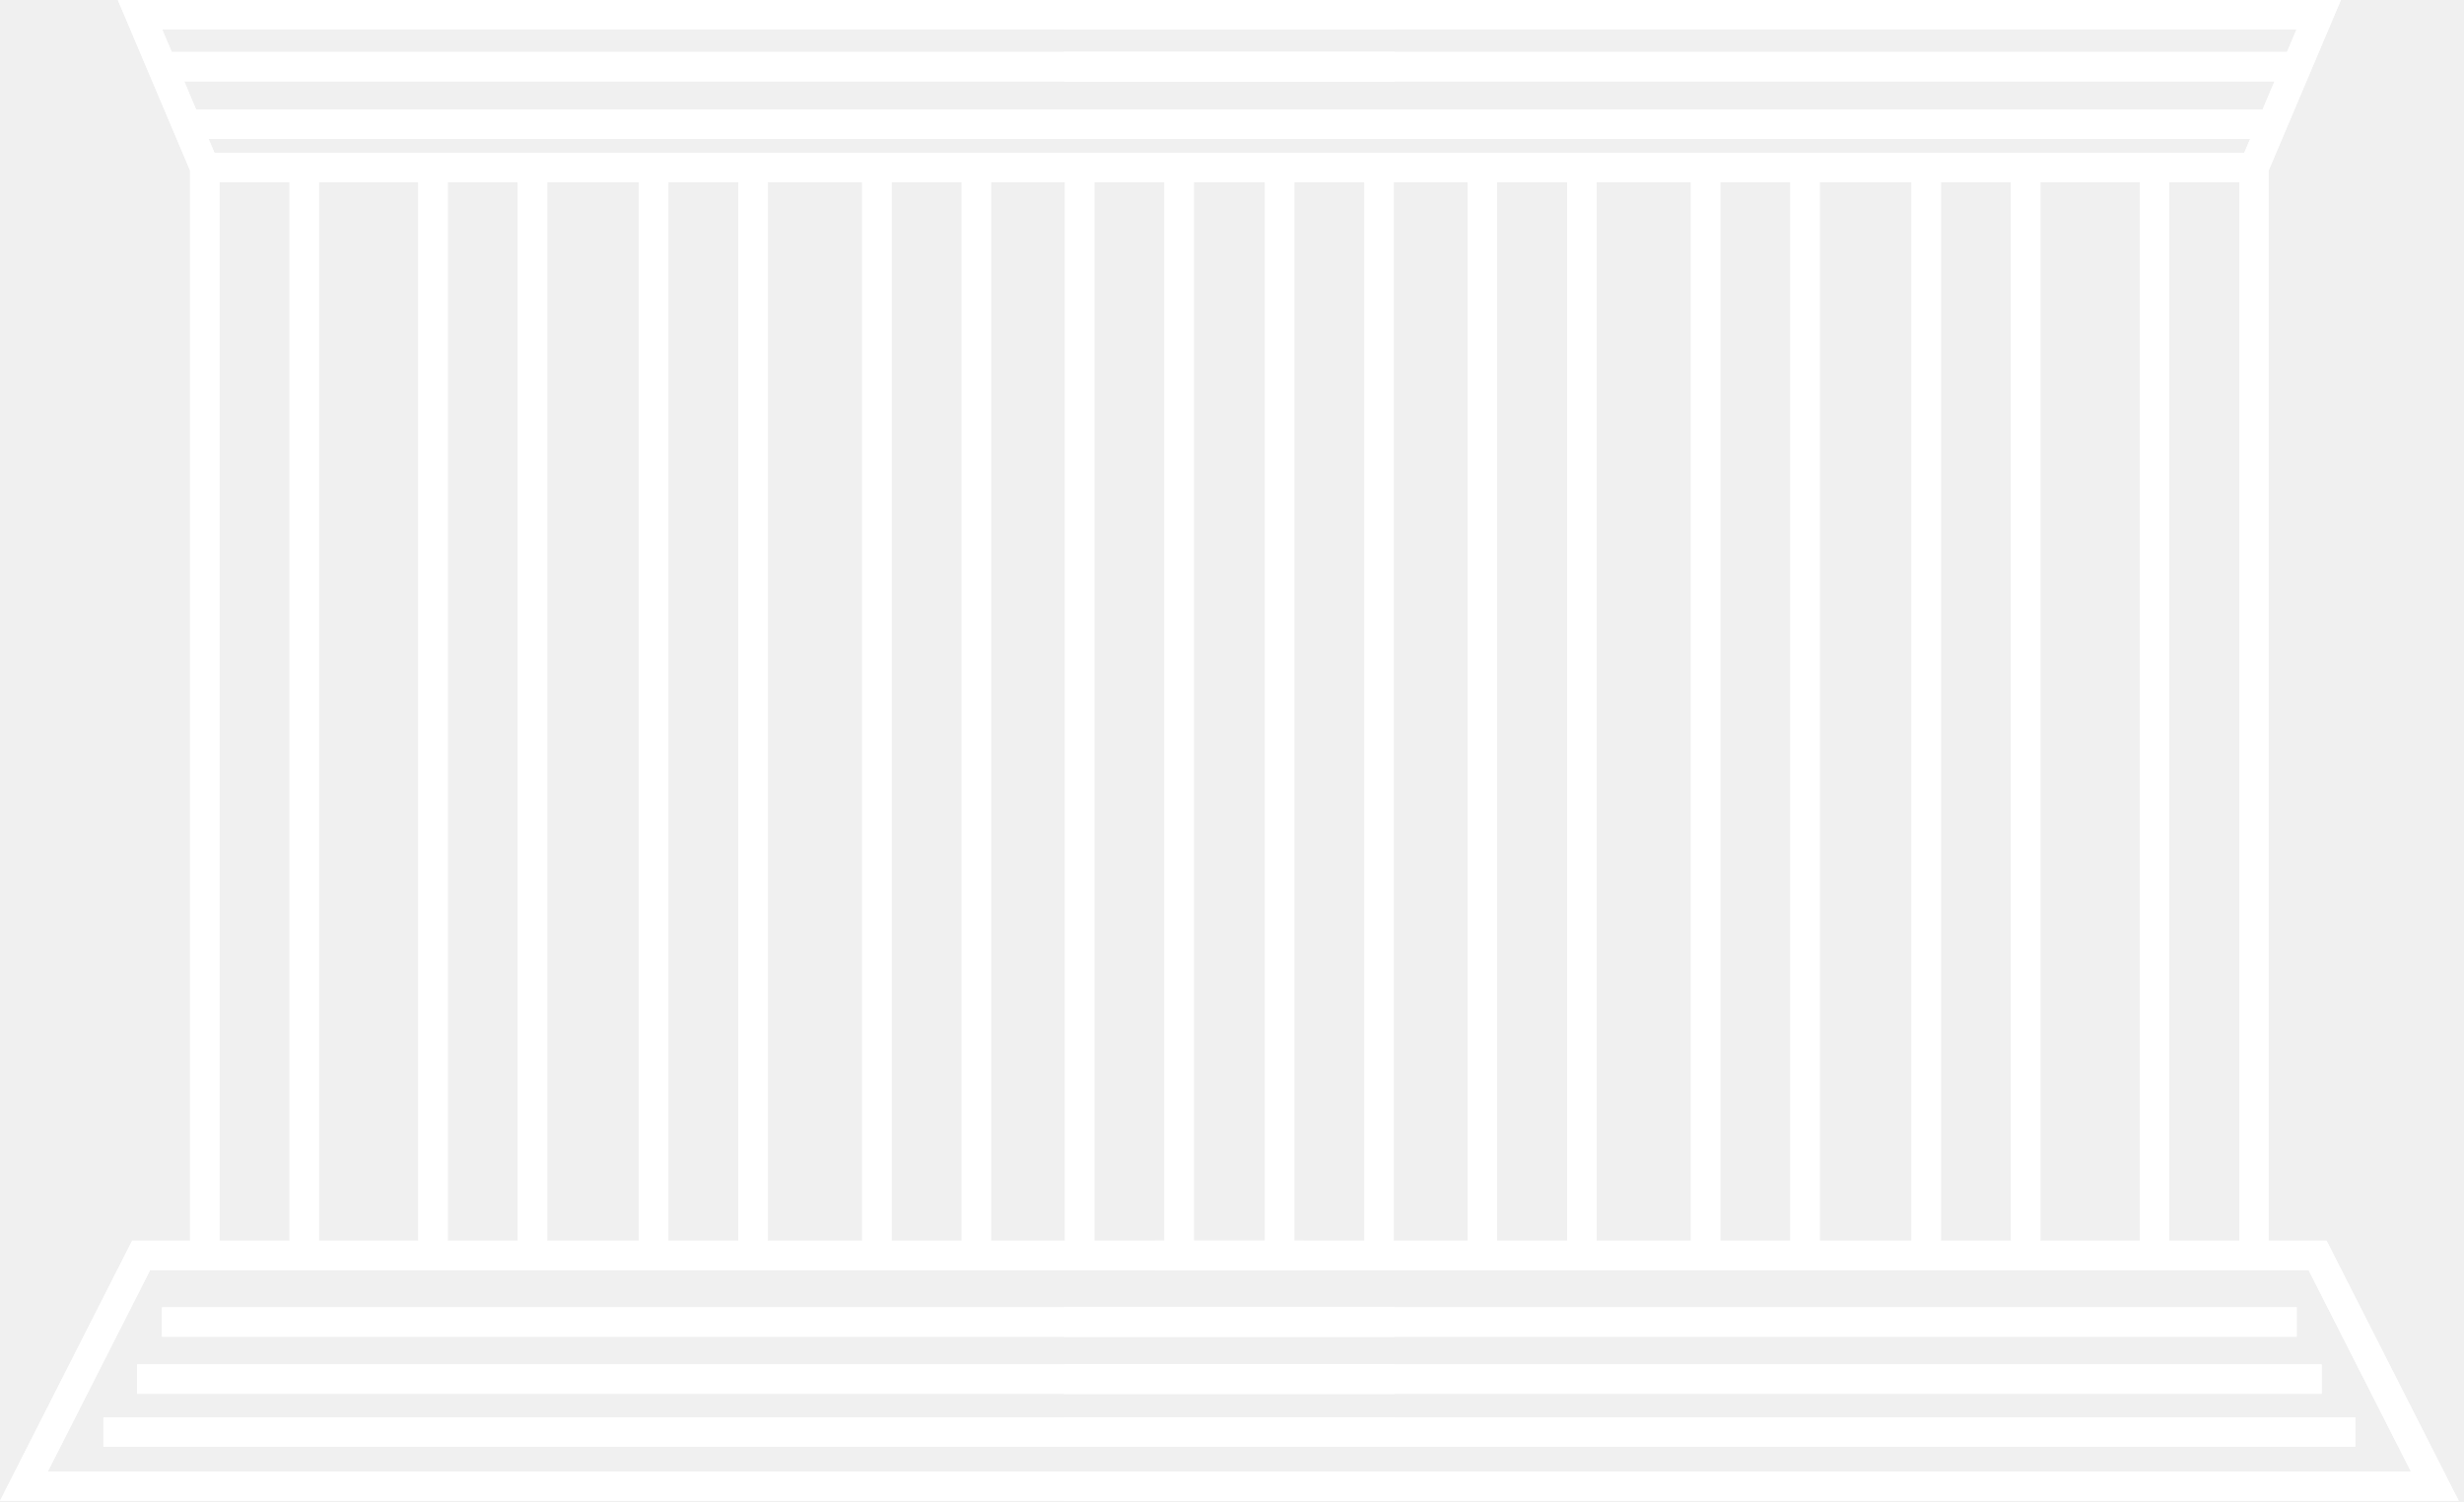
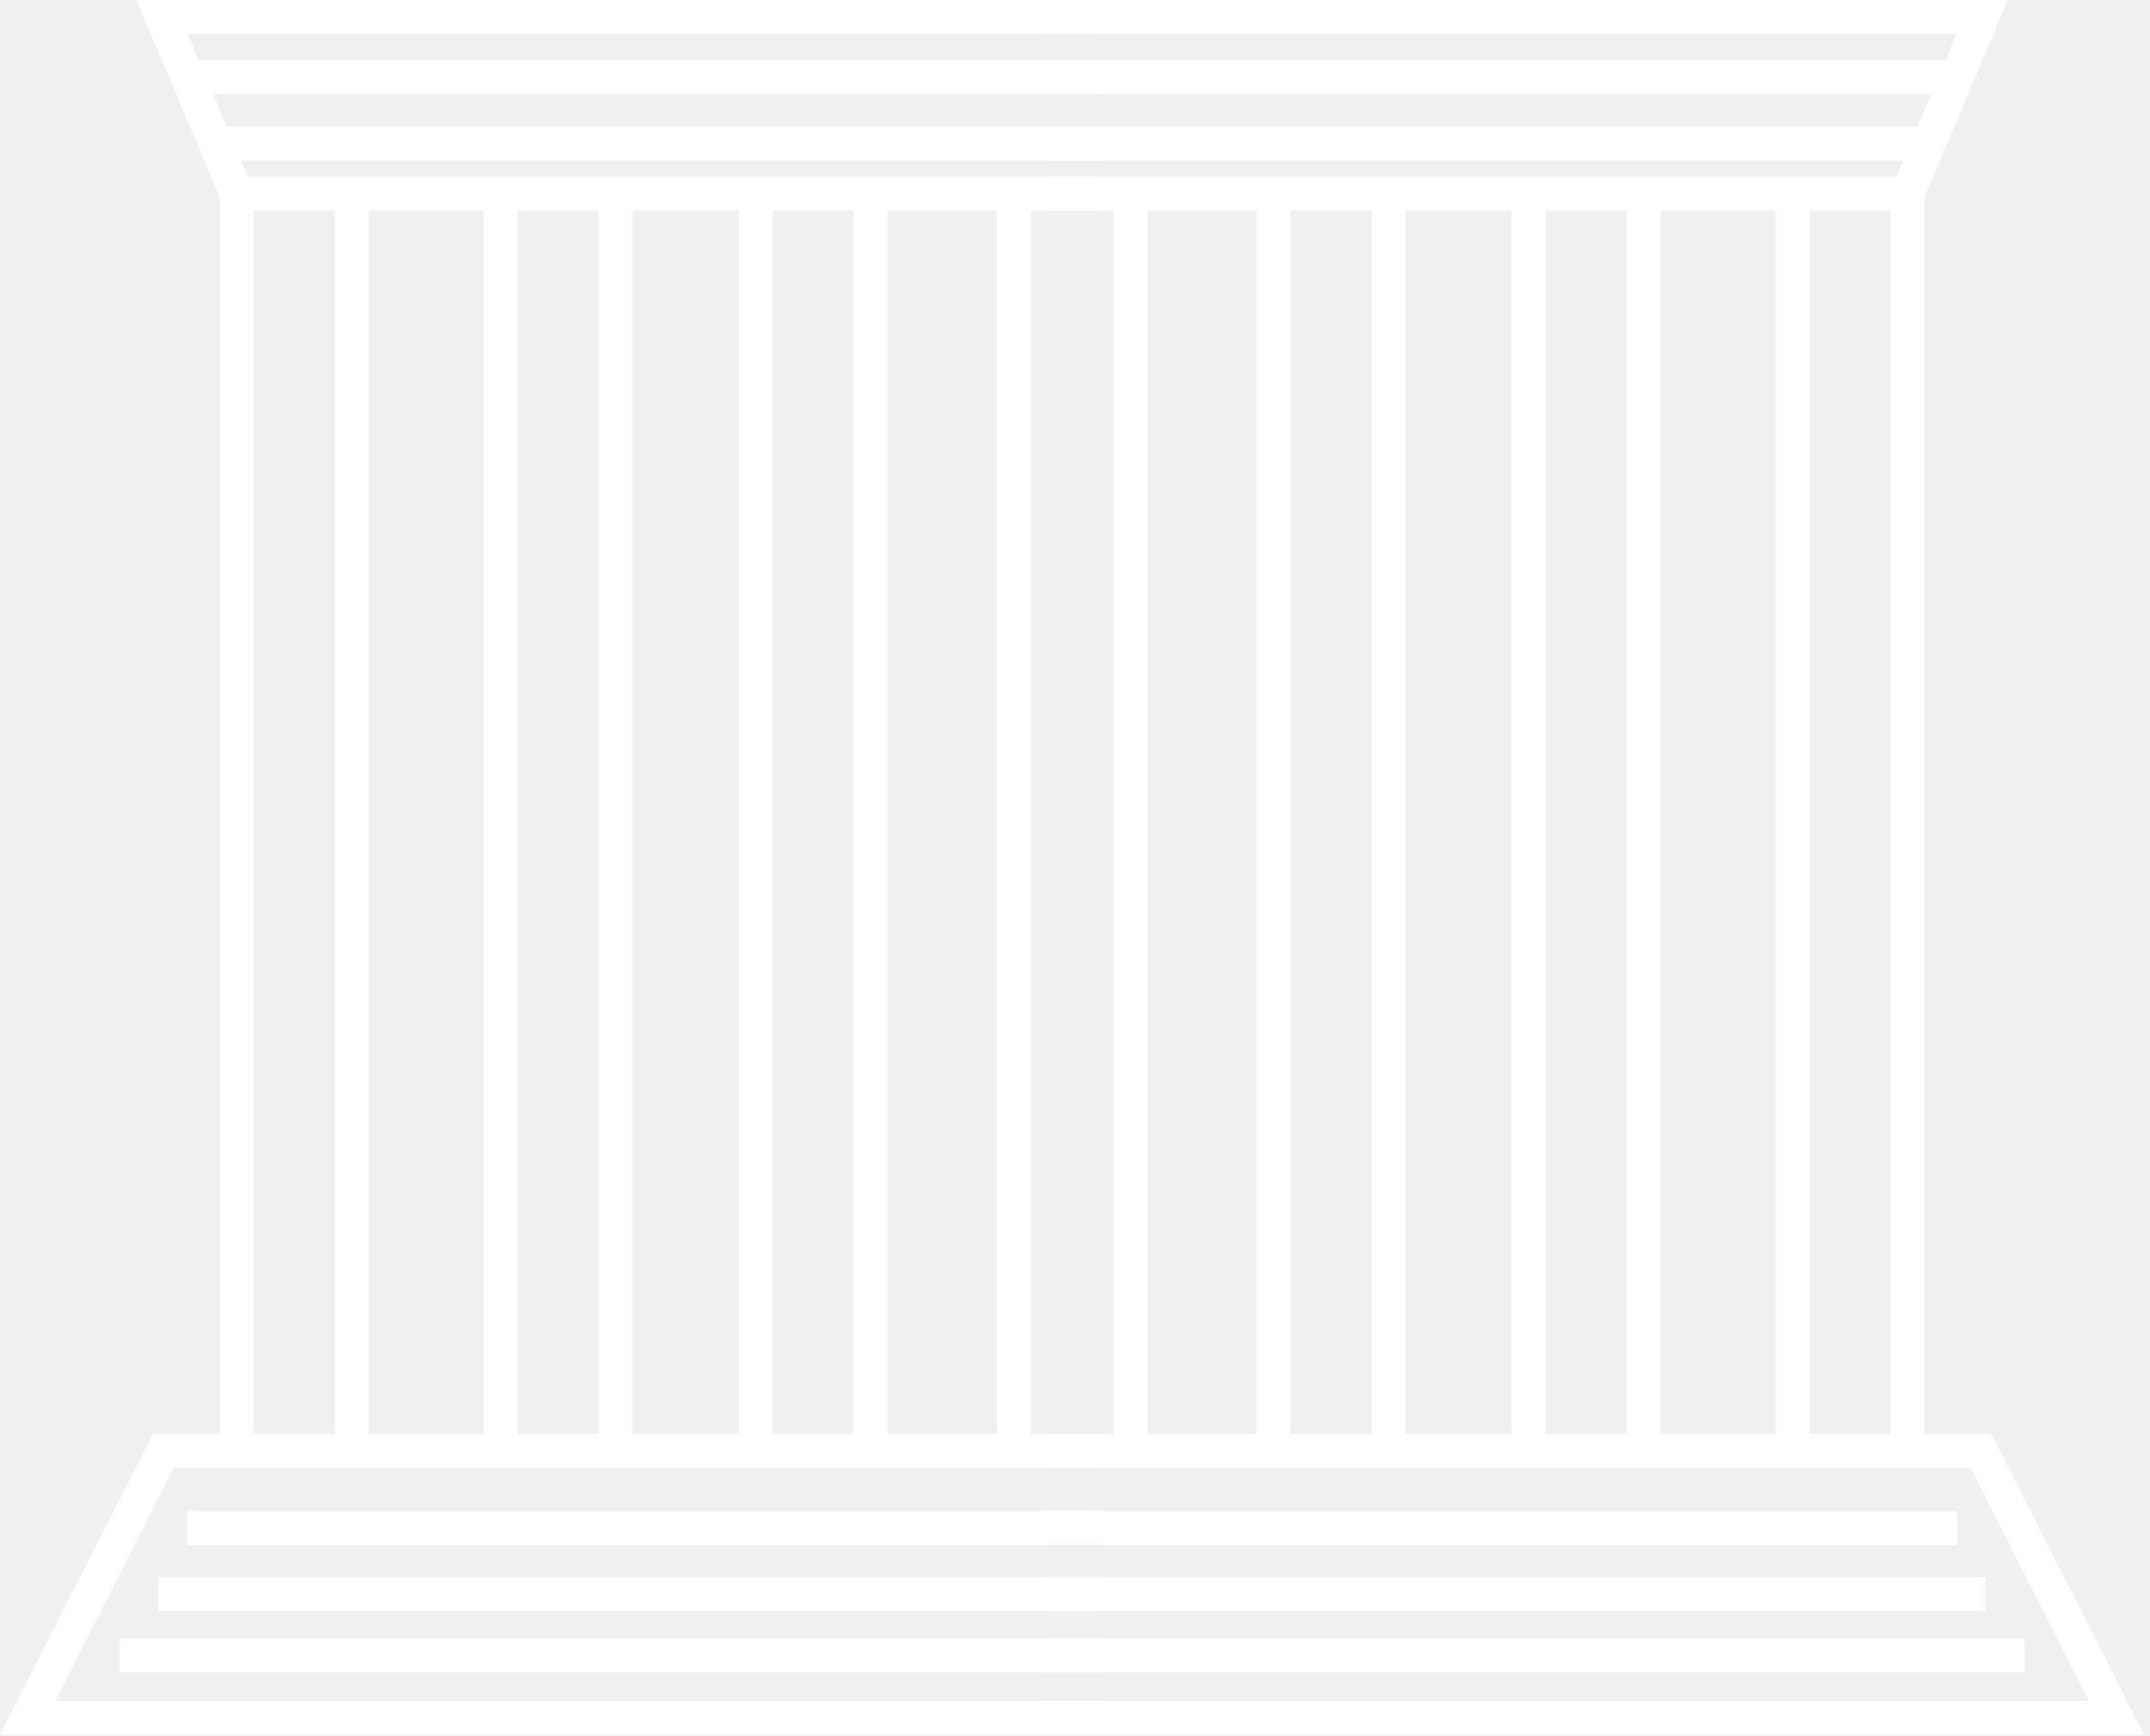
- <svg xmlns="http://www.w3.org/2000/svg" width="420" height="256" viewBox="0 0 420 256" fill="none">
-   <path d="M222.182 213.986H90.769M237.726 28.55H90.769M237.726 253.334H4.074L24.064 213.986H34.899M237.726 2.5H23.864L27.619 11.365M34.899 28.55V213.986M34.899 28.55H90.769M34.899 28.55L31.779 21.184M34.899 213.986H90.769M90.769 213.986V28.55M51.855 213.986V28.55M73.812 28.55V213.986M111.421 28.55V213.986M128.378 213.986V28.55M149.465 28.55V213.986M166.421 213.986V28.55M184.03 28.55V213.986M200.987 213.986V28.55M27.619 11.365H237.726M27.619 11.365L31.779 21.184M31.779 21.184H236.575M27.619 225.348H237.726M17.633 244.121H237.726M23.369 235.082H237.726" stroke="white" stroke-width="5" />
-   <path d="M222.182 213.986H90.769M237.726 28.55H90.769M237.726 253.334H4.074L24.064 213.986H34.899M237.726 2.5H23.864L27.619 11.365M34.899 28.55V213.986M34.899 28.55H90.769M34.899 28.55L31.779 21.184M34.899 213.986H90.769M90.769 213.986V28.55M51.855 213.986V28.55M73.812 28.55V213.986M111.421 28.55V213.986M128.378 213.986V28.55M149.465 28.55V213.986M166.421 213.986V28.55M184.03 28.55V213.986M200.987 213.986V28.55M27.619 11.365H237.726M27.619 11.365L31.779 21.184M31.779 21.184H236.575M27.619 225.348H237.726M17.633 244.121H237.726M23.369 235.082H237.726" stroke="white" stroke-width="5" />
-   <path d="M196.919 213.986H328.333M181.376 28.55H328.333M181.376 253.334H415.027L395.037 213.986H384.203M181.376 2.5H395.238L391.482 11.365M384.203 28.55V213.986M384.203 28.55H328.333M384.203 28.55L387.323 21.184M384.203 213.986H328.333M328.333 213.986V28.55M367.246 213.986V28.55M345.29 28.55V213.986M307.681 28.55V213.986M290.724 213.986V28.55M269.637 28.55V213.986M252.68 213.986V28.55M235.071 28.55V213.986M218.115 213.986V28.55M391.482 11.365H181.376M391.482 11.365L387.323 21.184M387.323 21.184H182.527M391.482 225.348H181.376M401.469 244.121H181.376M395.732 235.082H181.376" stroke="white" stroke-width="5" />
-   <path d="M196.919 213.986H328.333M181.376 28.55H328.333M181.376 253.334H415.027L395.037 213.986H384.203M181.376 2.5H395.238L391.482 11.365M384.203 28.55V213.986M384.203 28.55H328.333M384.203 28.55L387.323 21.184M384.203 213.986H328.333M328.333 213.986V28.55M367.246 213.986V28.55M345.29 28.55V213.986M307.681 28.55V213.986M290.724 213.986V28.55M269.637 28.55V213.986M252.68 213.986V28.55M235.071 28.55V213.986M218.115 213.986V28.55M391.482 11.365H181.376M391.482 11.365L387.323 21.184M387.323 21.184H182.527M391.482 225.348H181.376M401.469 244.121H181.376M395.732 235.082H181.376" stroke="white" stroke-width="5" />
+ <svg xmlns="http://www.w3.org/2000/svg" width="317" height="256" viewBox="0 0 317 256" fill="none">
+   <path d="M162.074 213.986H90.769M162.074 28.55H90.769M162.074 253.334H4.074L24.064 213.986H34.899M162.074 2.5H23.864L27.619 11.365M34.899 28.55V213.986M34.899 28.55H90.769M34.899 28.55L31.779 21.184M34.899 213.986H90.769M90.769 213.986V28.55M51.855 213.986V28.55M73.812 28.55V213.986M111.421 28.55V213.986M128.378 213.986V28.55M149.465 28.55V213.986M27.619 11.365H162.074M27.619 11.365L31.779 21.184M31.779 21.184H162.074M27.619 225.348H162.074M17.633 244.121H162.074M23.369 235.082H162.074" stroke="white" stroke-width="5" />
+   <path d="M154.074 213.986H225.38M154.074 28.55H225.38M154.074 253.334H312.074L292.084 213.986H281.25M154.074 2.5H292.285L288.529 11.365M281.25 28.55V213.986M281.25 28.55H225.38M281.25 28.55L284.37 21.184M281.25 213.986H225.38M225.38 213.986V28.55M264.293 213.986V28.55M242.336 28.55V213.986M204.728 28.55V213.986M187.771 213.986V28.55M166.684 28.55V213.986M288.529 11.365H154.074M288.529 11.365L284.37 21.184M284.37 21.184H154.074M288.529 225.348H154.074M298.516 244.121H154.074M292.779 235.082H154.074" stroke="white" stroke-width="5" />
</svg>
